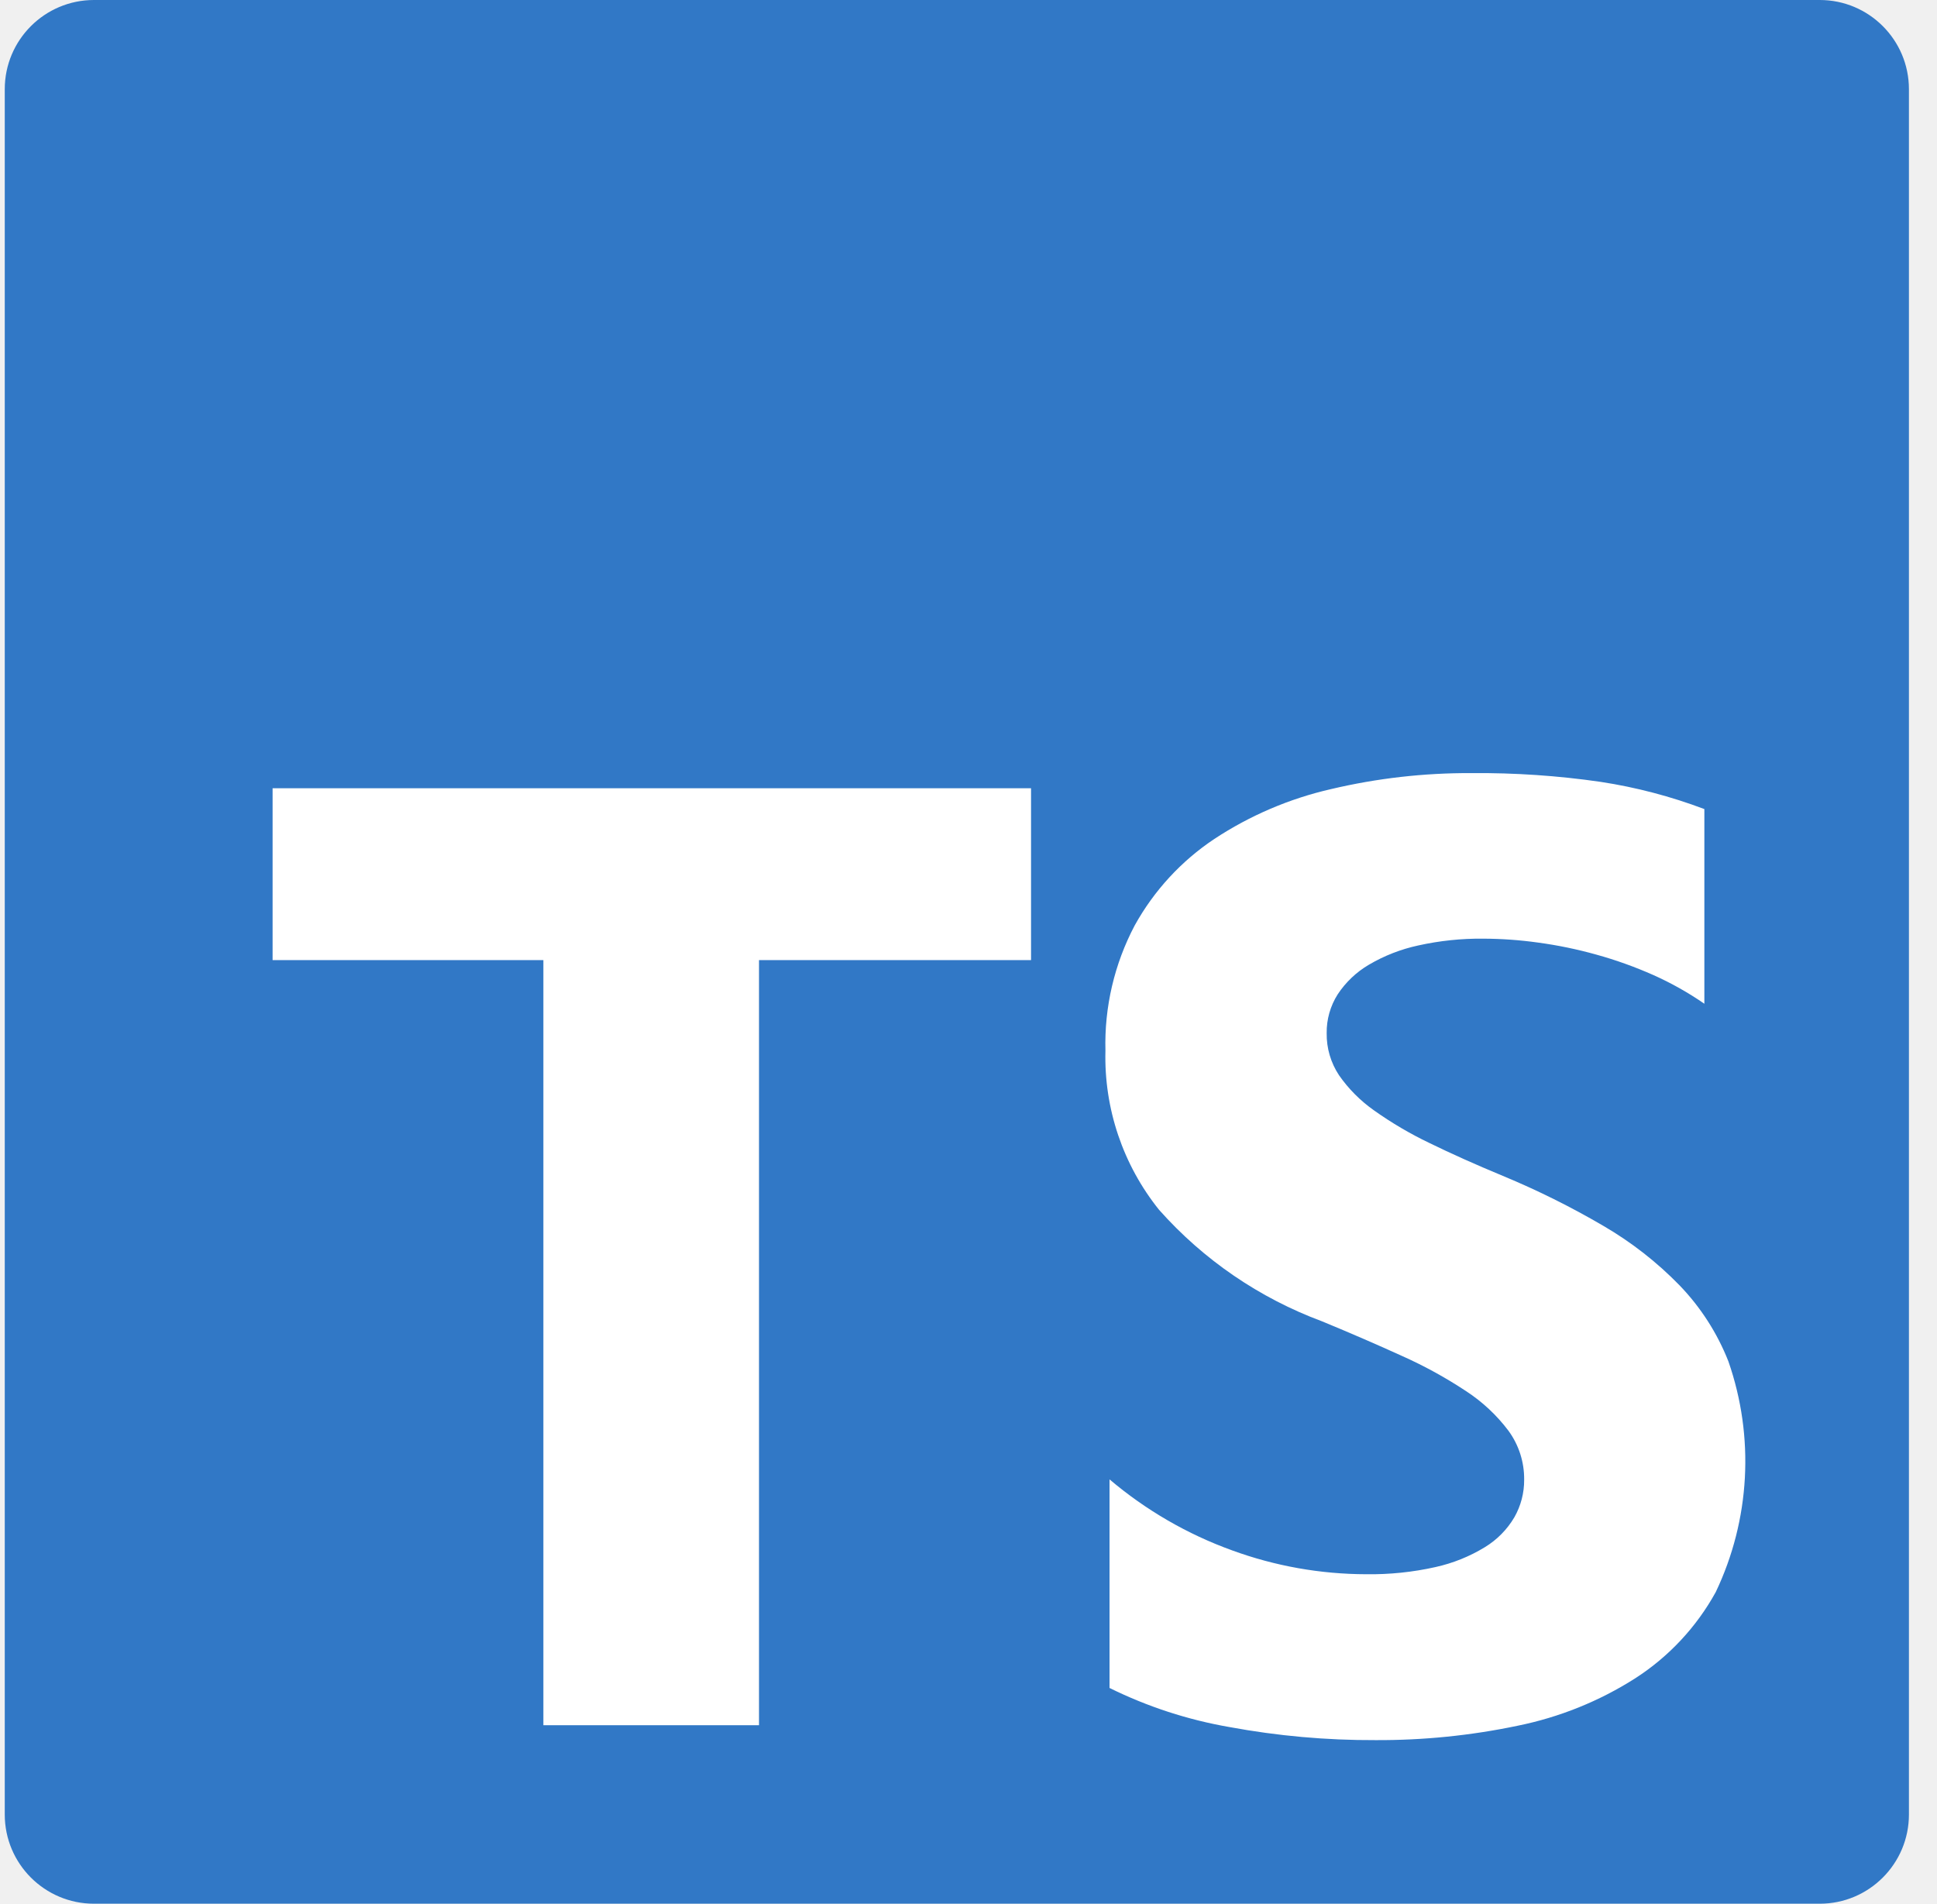
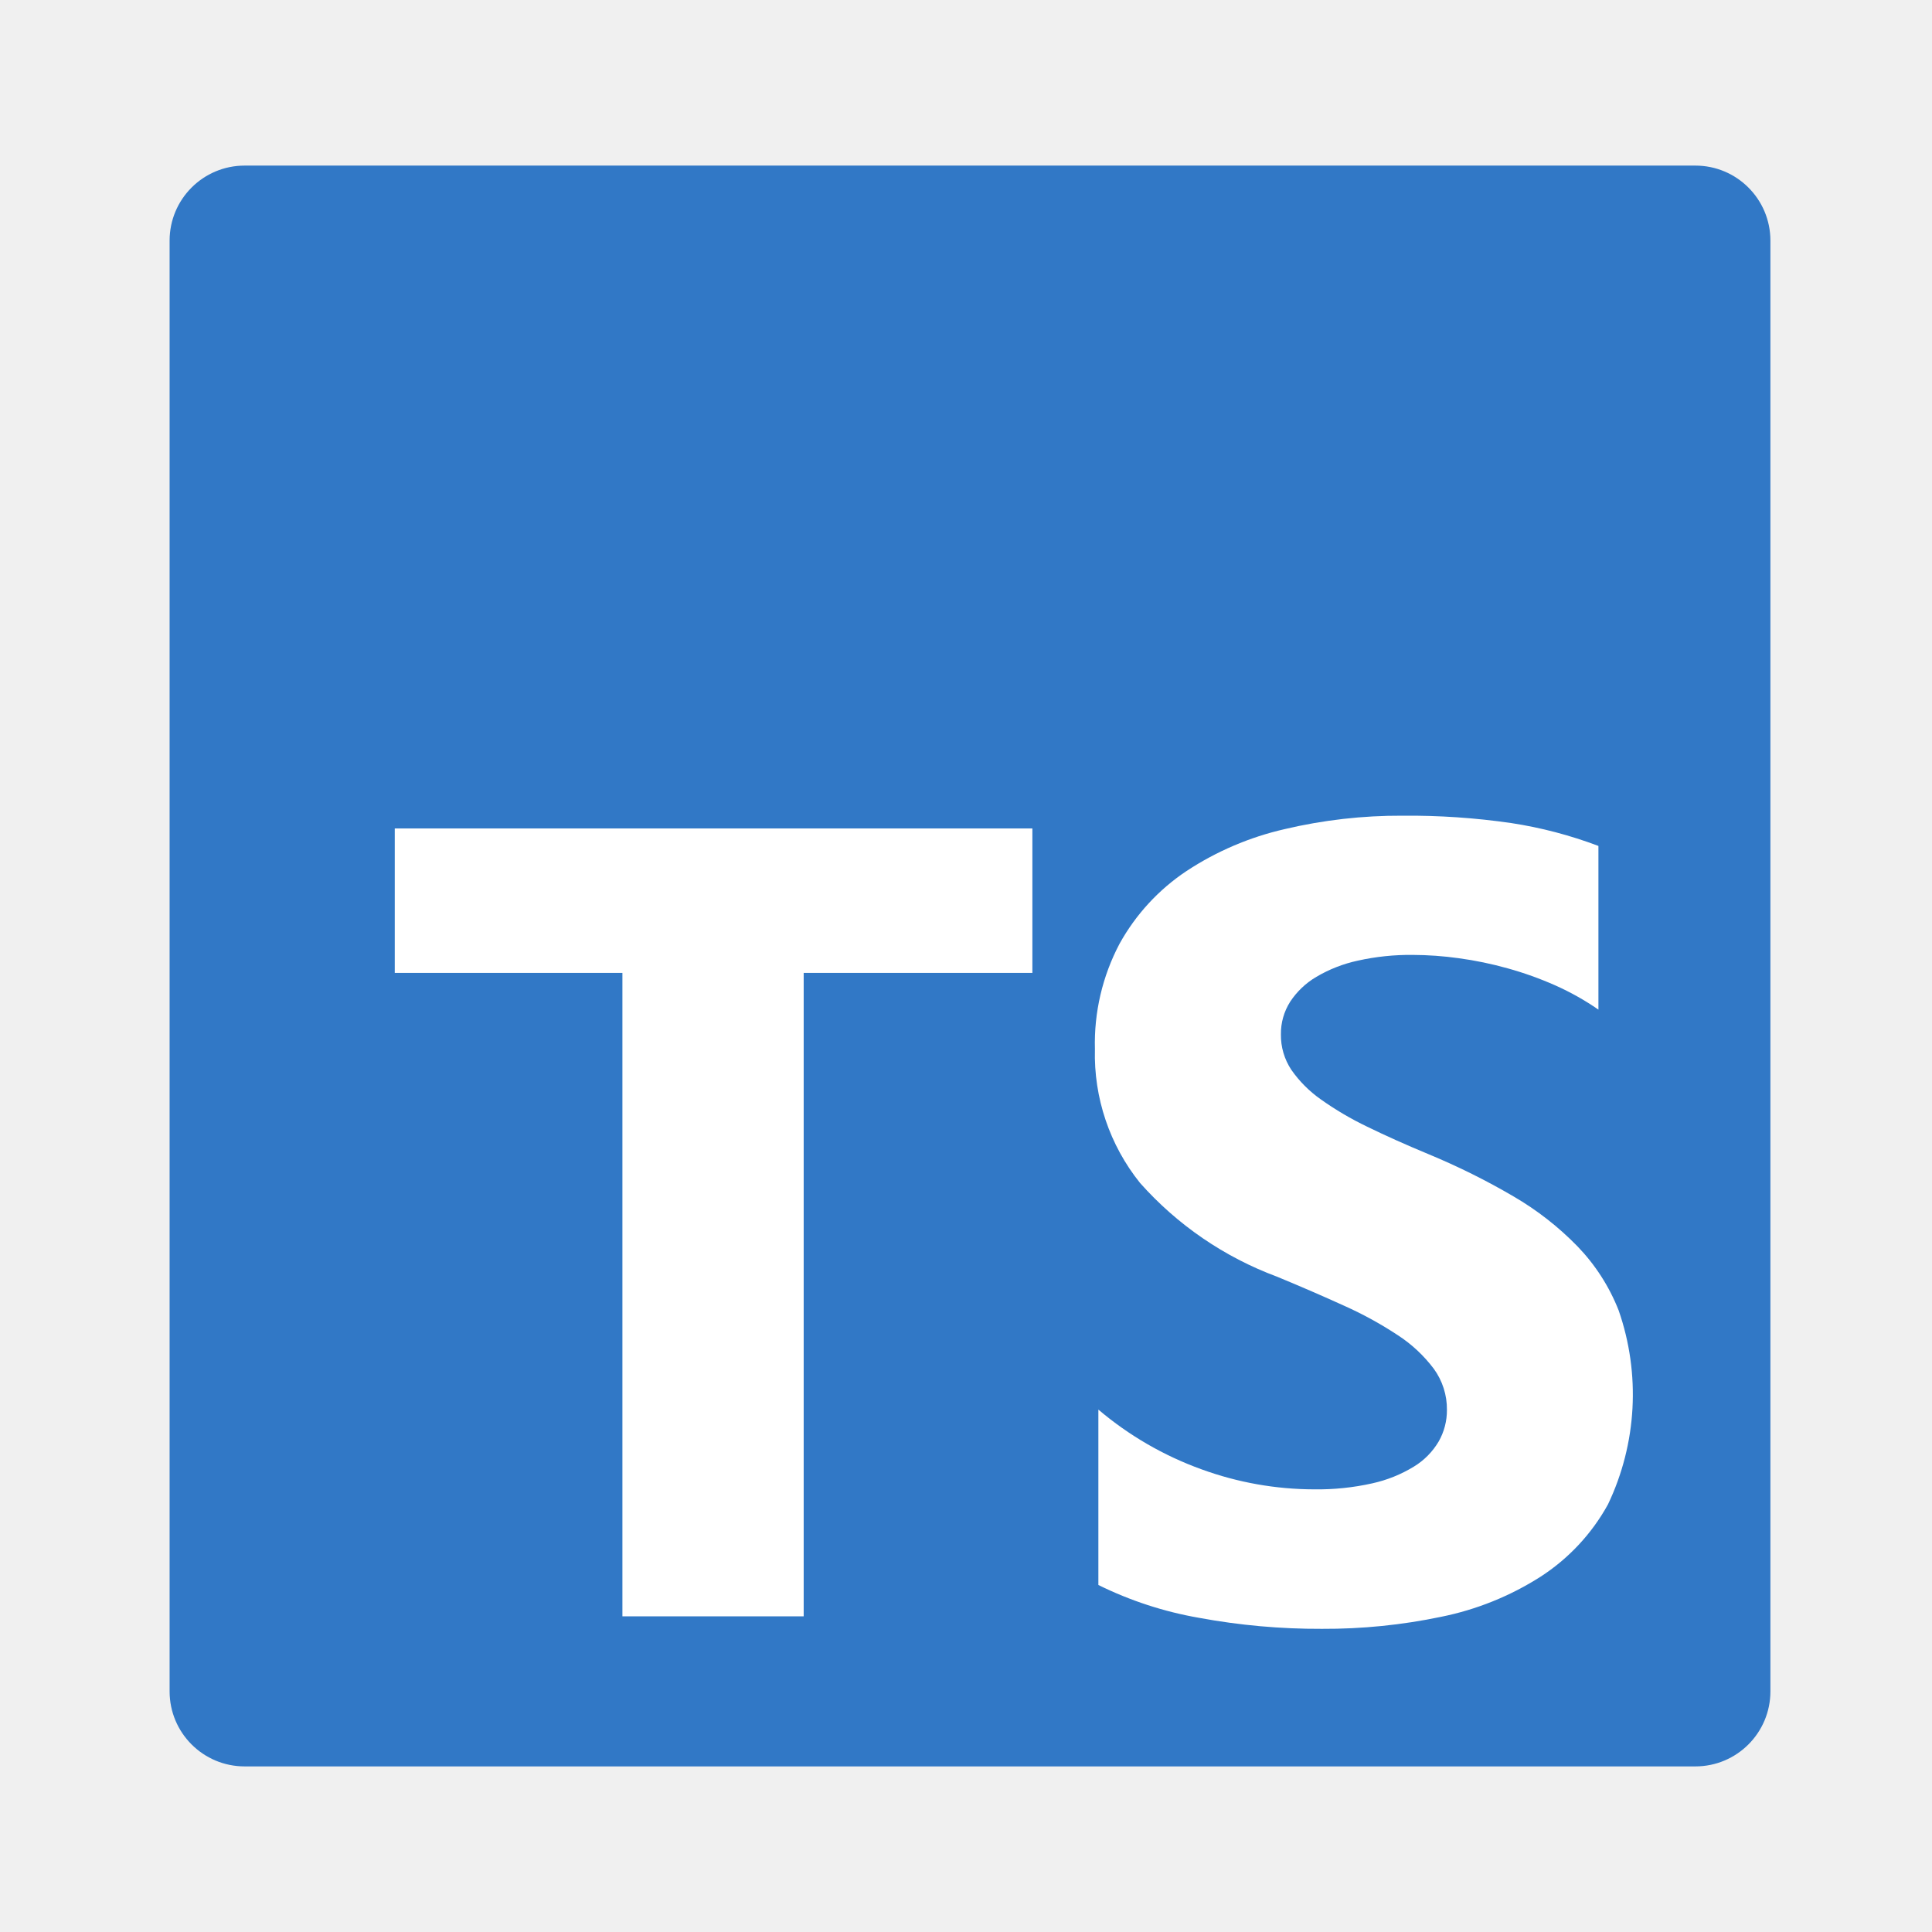
- <svg xmlns="http://www.w3.org/2000/svg" width="59" height="58" viewBox="0 0 59 58" fill="none">
-   <path d="M55.428 0H2.863C1.362 0 0.145 1.217 0.145 2.718V55.282C0.145 56.783 1.362 58 2.863 58H55.428C56.928 58 58.145 56.783 58.145 55.282V2.718C58.145 1.217 56.928 0 55.428 0Z" fill="#3178C6" />
-   <path fill-rule="evenodd" clip-rule="evenodd" d="M33.796 45.072V51.427C34.95 51.997 36.181 52.398 37.45 52.618C38.916 52.889 40.404 53.022 41.895 53.016C43.348 53.023 44.798 52.877 46.22 52.579C47.497 52.321 48.715 51.83 49.814 51.129C50.834 50.471 51.674 49.57 52.26 48.507C53.31 46.305 53.448 43.779 52.646 41.476C52.307 40.615 51.802 39.829 51.16 39.162C50.471 38.454 49.689 37.843 48.834 37.346C47.85 36.77 46.828 36.262 45.775 35.825C44.946 35.481 44.2 35.147 43.538 34.823C42.949 34.541 42.385 34.209 41.853 33.831C41.437 33.538 41.075 33.175 40.785 32.758C40.534 32.378 40.403 31.932 40.41 31.477C40.404 31.059 40.521 30.648 40.745 30.295C40.989 29.925 41.314 29.616 41.696 29.392C42.163 29.117 42.67 28.919 43.2 28.805C43.85 28.661 44.514 28.591 45.18 28.598C45.74 28.6 46.299 28.64 46.854 28.718C47.453 28.799 48.045 28.922 48.627 29.085C49.219 29.249 49.798 29.457 50.359 29.706C50.903 29.949 51.424 30.242 51.914 30.581V24.65C50.893 24.264 49.835 23.986 48.755 23.821C47.452 23.632 46.137 23.543 44.82 23.554C43.38 23.547 41.945 23.71 40.544 24.041C39.278 24.33 38.074 24.845 36.99 25.559C35.982 26.23 35.151 27.133 34.564 28.192C33.943 29.368 33.635 30.684 33.671 32.014C33.625 33.772 34.205 35.49 35.306 36.861C36.657 38.382 38.36 39.547 40.267 40.256C41.137 40.615 41.948 40.967 42.701 41.31C43.38 41.613 44.032 41.971 44.652 42.381C45.152 42.706 45.591 43.117 45.949 43.593C46.264 44.026 46.431 44.548 46.425 45.083C46.428 45.483 46.325 45.878 46.127 46.226C45.907 46.6 45.597 46.914 45.226 47.139C44.761 47.423 44.253 47.627 43.722 47.744C43.03 47.899 42.322 47.972 41.613 47.962C40.222 47.959 38.842 47.714 37.535 47.237C36.169 46.744 34.903 46.011 33.796 45.072ZM23.119 29.251H31.405V24.016H8.303V29.251H16.551V52.562H23.119V29.251Z" fill="white" />
+ <svg xmlns="http://www.w3.org/2000/svg" width="70" height="70" viewBox="0 0 70 70" fill="none">
+   <path d="M61.428 6H8.863C7.362 6 6.145 7.217 6.145 8.718V61.282C6.145 62.783 7.362 64 8.863 64H61.428C62.928 64 64.145 62.783 64.145 61.282V8.718C64.145 7.217 62.928 6 61.428 6Z" fill="#3178C6" />
+   <path fill-rule="evenodd" clip-rule="evenodd" d="M39.796 51.072V57.427C40.95 57.997 42.181 58.398 43.45 58.618C44.916 58.889 46.404 59.022 47.895 59.016C49.348 59.023 50.798 58.877 52.22 58.579C53.497 58.321 54.715 57.83 55.814 57.129C56.834 56.471 57.674 55.57 58.26 54.507C59.31 52.305 59.448 49.779 58.646 47.476C58.307 46.615 57.802 45.829 57.16 45.162C56.471 44.454 55.689 43.843 54.834 43.346C53.85 42.77 52.828 42.262 51.775 41.825C50.946 41.481 50.2 41.147 49.538 40.823C48.949 40.541 48.385 40.209 47.853 39.831C47.437 39.538 47.075 39.175 46.785 38.758C46.534 38.378 46.403 37.932 46.41 37.477C46.404 37.059 46.521 36.648 46.745 36.295C46.989 35.925 47.314 35.616 47.696 35.392C48.163 35.117 48.67 34.919 49.2 34.805C49.85 34.661 50.514 34.591 51.18 34.598C51.74 34.6 52.299 34.64 52.854 34.718C53.453 34.799 54.045 34.922 54.627 35.085C55.219 35.249 55.798 35.457 56.359 35.706C56.903 35.949 57.424 36.242 57.914 36.581V30.65C56.893 30.264 55.835 29.986 54.755 29.821C53.452 29.632 52.137 29.543 50.82 29.554C49.38 29.547 47.945 29.71 46.544 30.041C45.278 30.33 44.074 30.845 42.99 31.559C41.982 32.23 41.151 33.133 40.564 34.192C39.943 35.368 39.635 36.684 39.671 38.014C39.625 39.772 40.205 41.49 41.306 42.861C42.657 44.382 44.36 45.547 46.267 46.256C47.137 46.615 47.948 46.967 48.701 47.31C49.38 47.613 50.032 47.971 50.652 48.381C51.152 48.706 51.591 49.117 51.949 49.593C52.264 50.026 52.431 50.548 52.425 51.083C52.428 51.483 52.325 51.878 52.127 52.226C51.907 52.6 51.597 52.914 51.226 53.139C50.761 53.423 50.253 53.627 49.722 53.744C49.03 53.899 48.322 53.972 47.613 53.962C46.222 53.959 44.842 53.714 43.535 53.237C42.169 52.744 40.903 52.011 39.796 51.072ZM29.119 35.251H37.405V30.016H14.303V35.251H22.551V58.562H29.119V35.251Z" fill="white" />
</svg>
